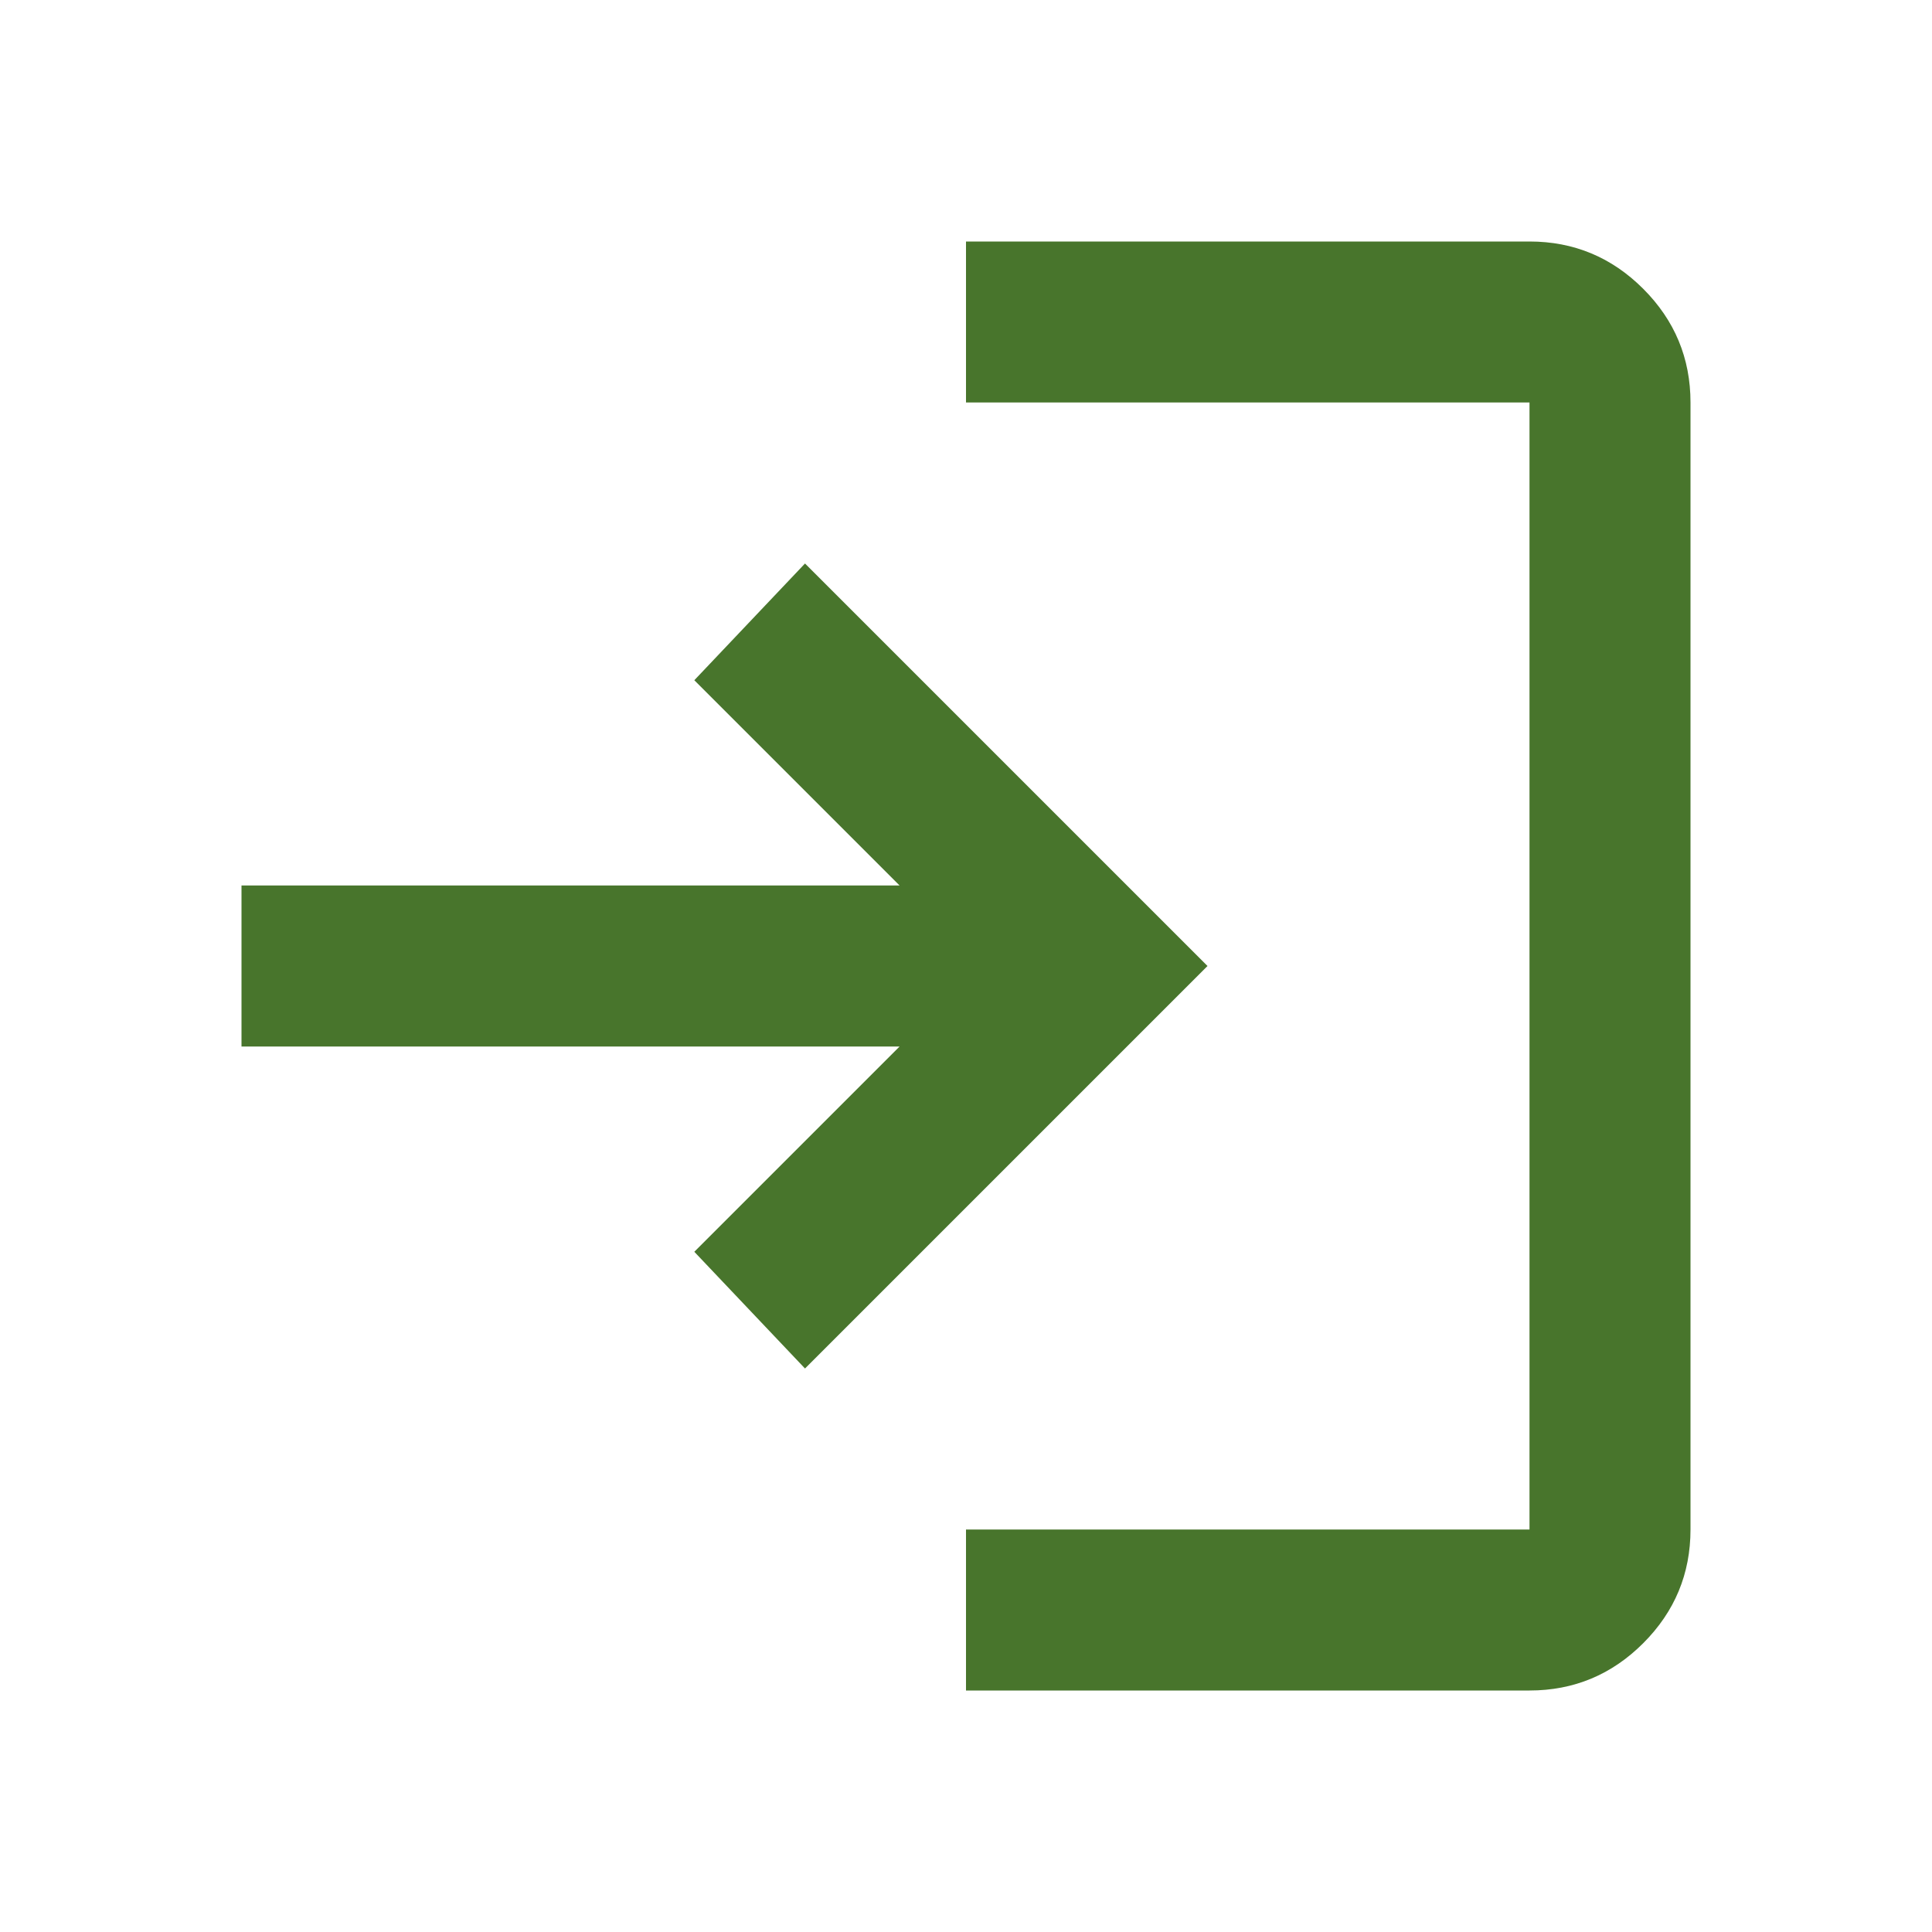
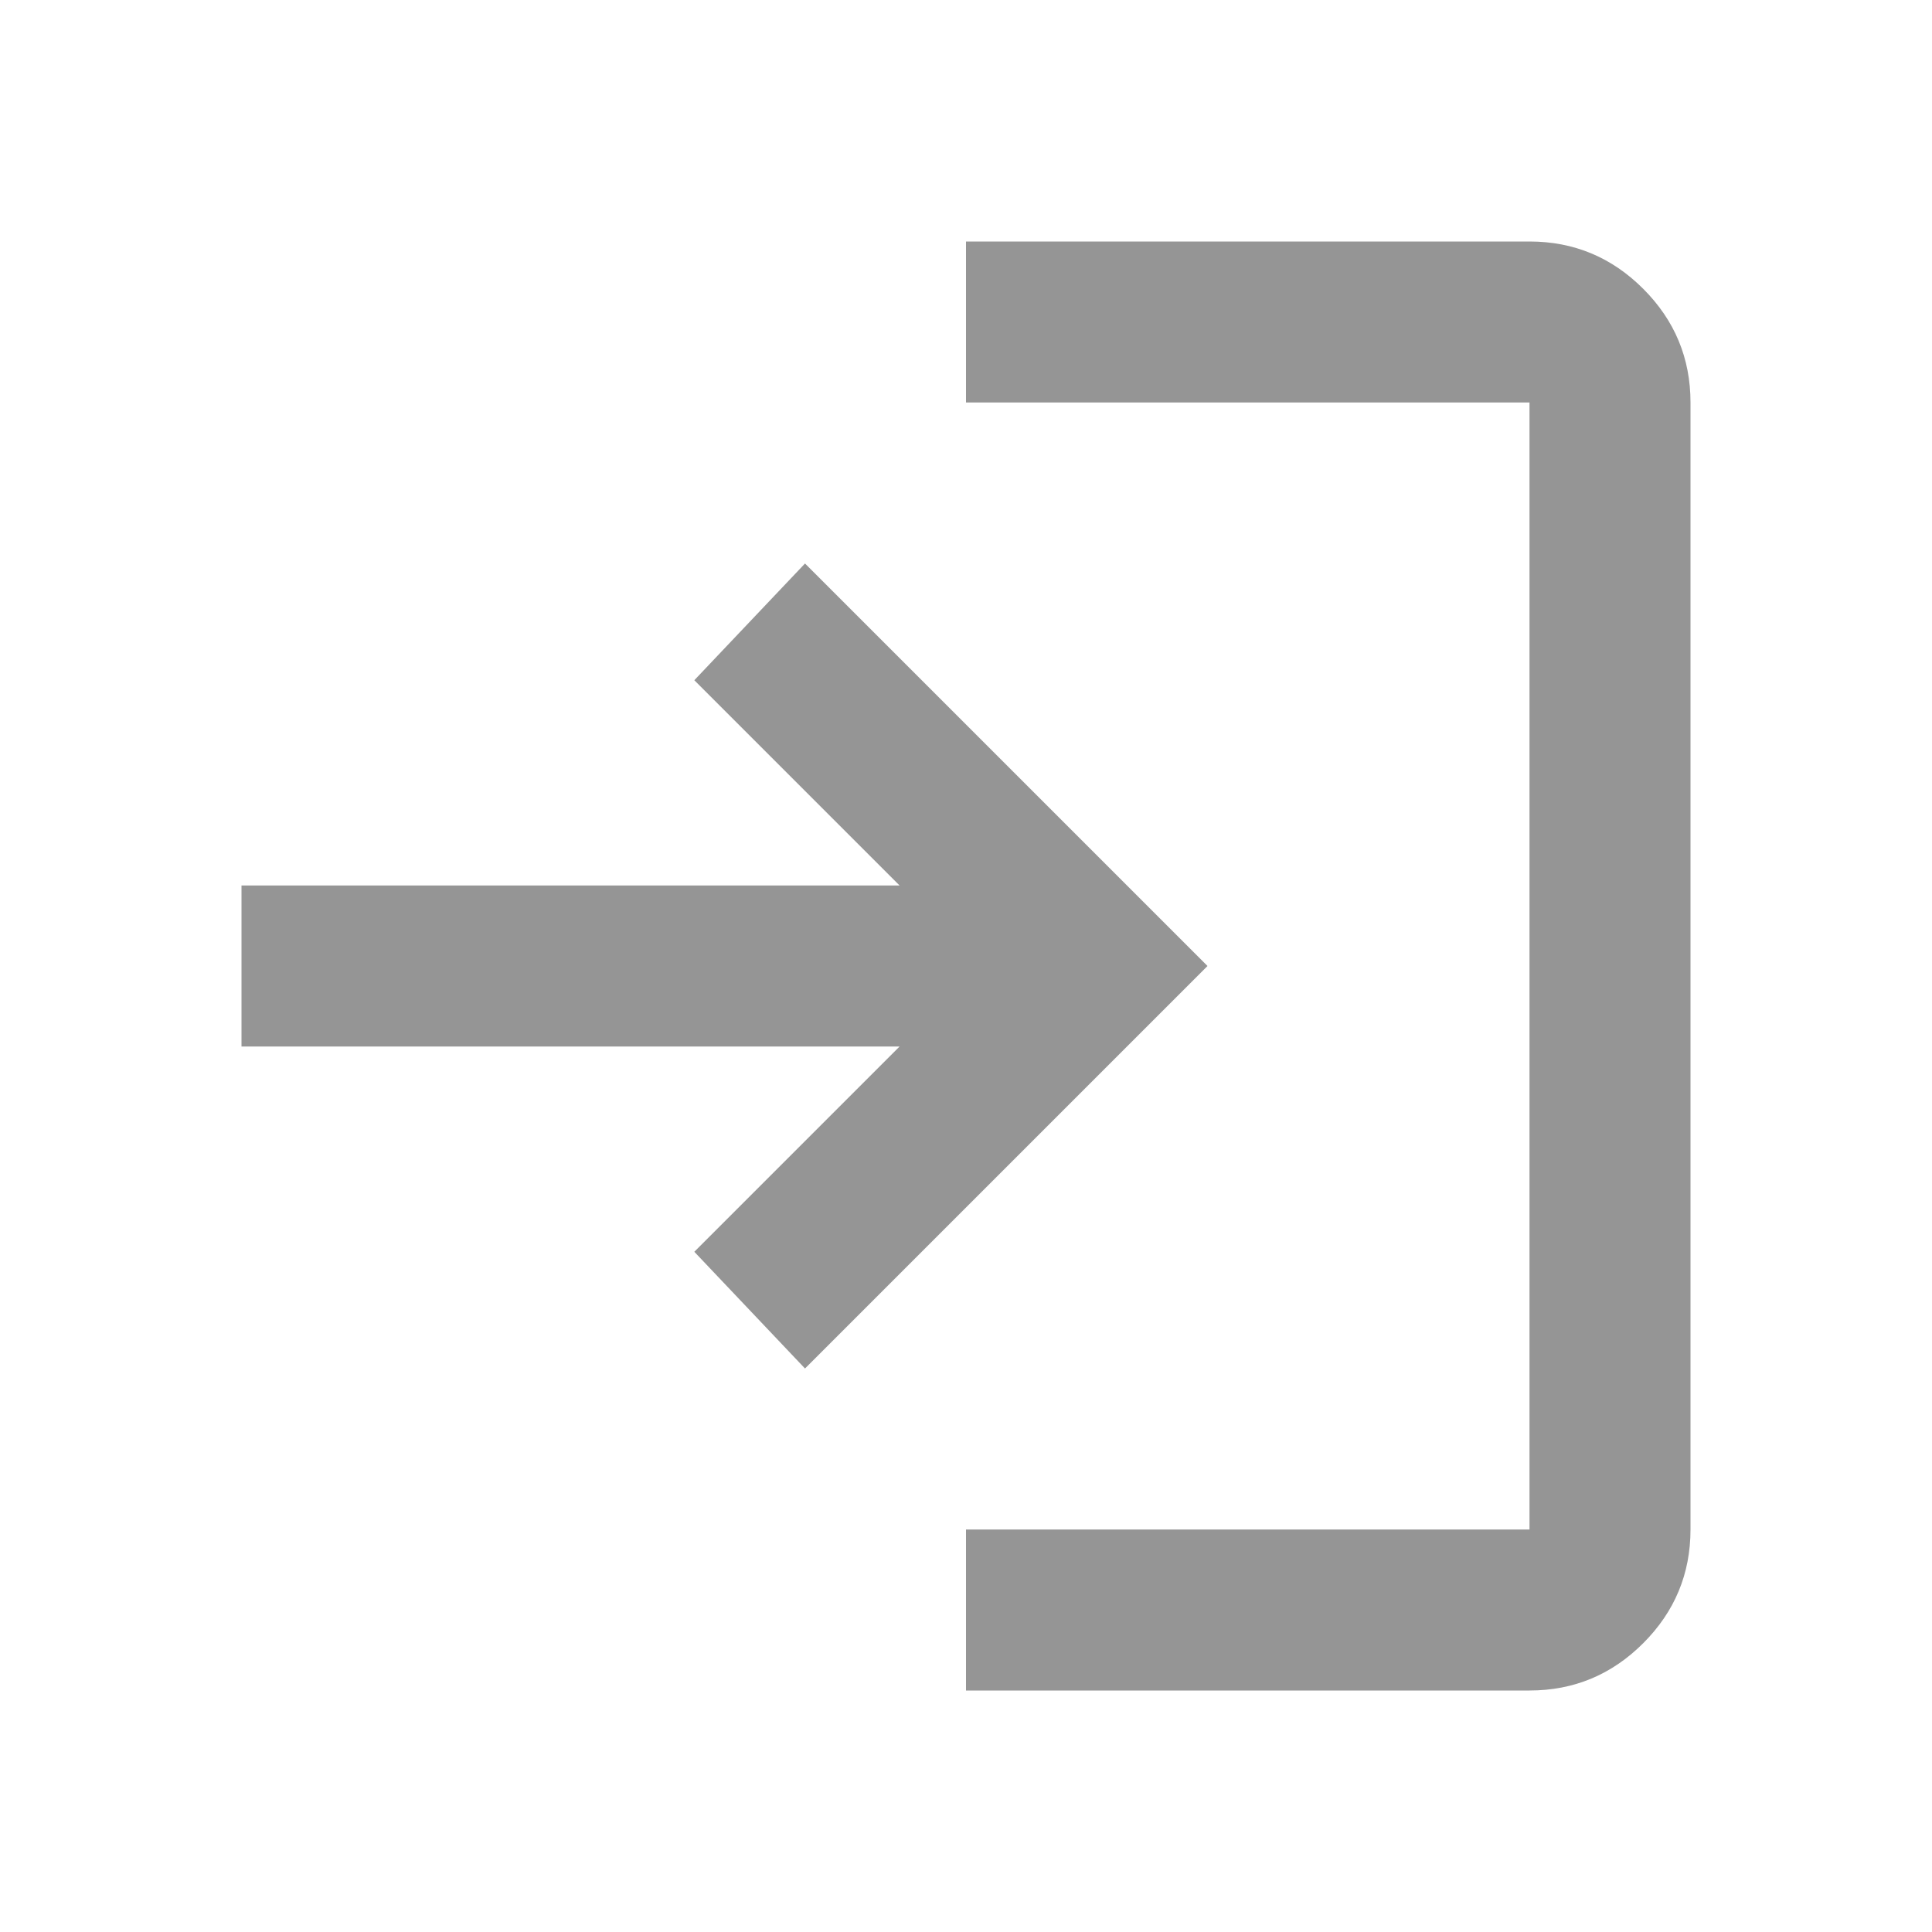
- <svg xmlns="http://www.w3.org/2000/svg" height="24px" viewBox="0 -960 960 960" width="24px" fill="#48752C">
+ <svg xmlns="http://www.w3.org/2000/svg" height="24px" viewBox="0 -960 960 960" width="24px" fill="#959595">
  <path d="M480-120v-80h280v-560H480v-80h280q33 0 56.5 23.5T840-760v560q0 33-23.5 56.5T760-120H480Zm-80-160-55-58 102-102H120v-80h327L345-622l55-58 200 200-200 200Z" />
</svg>
